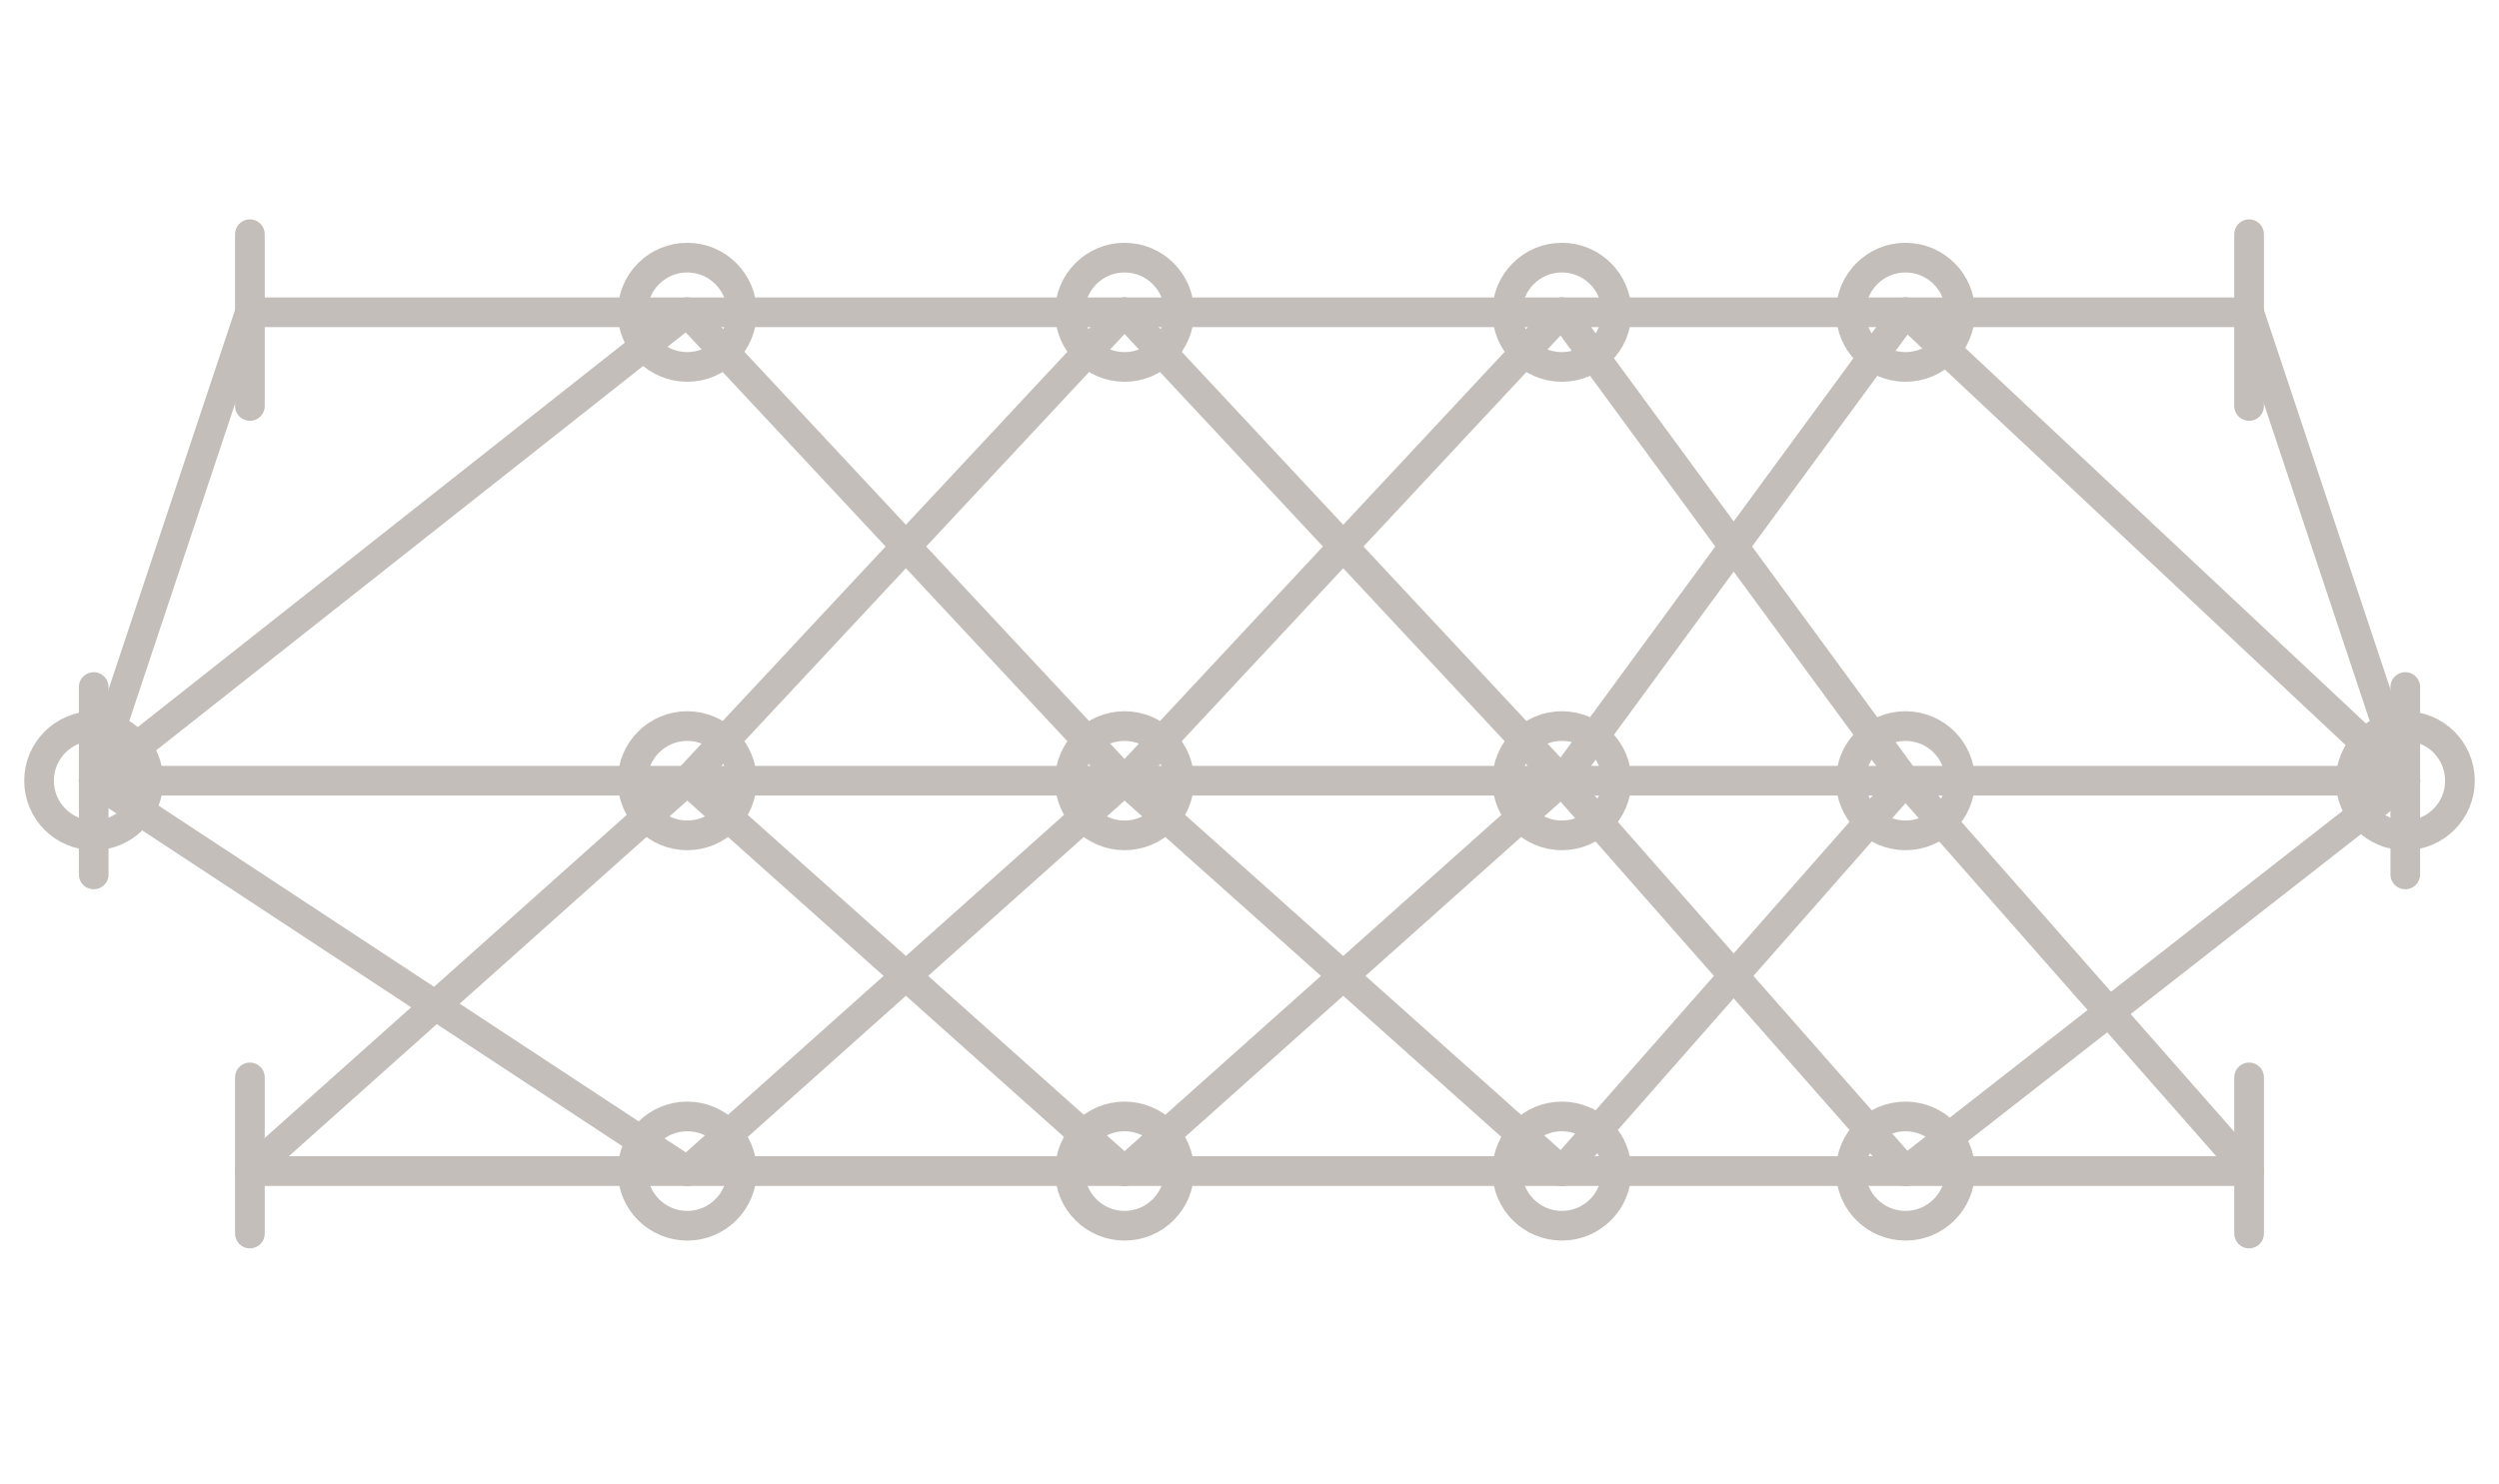
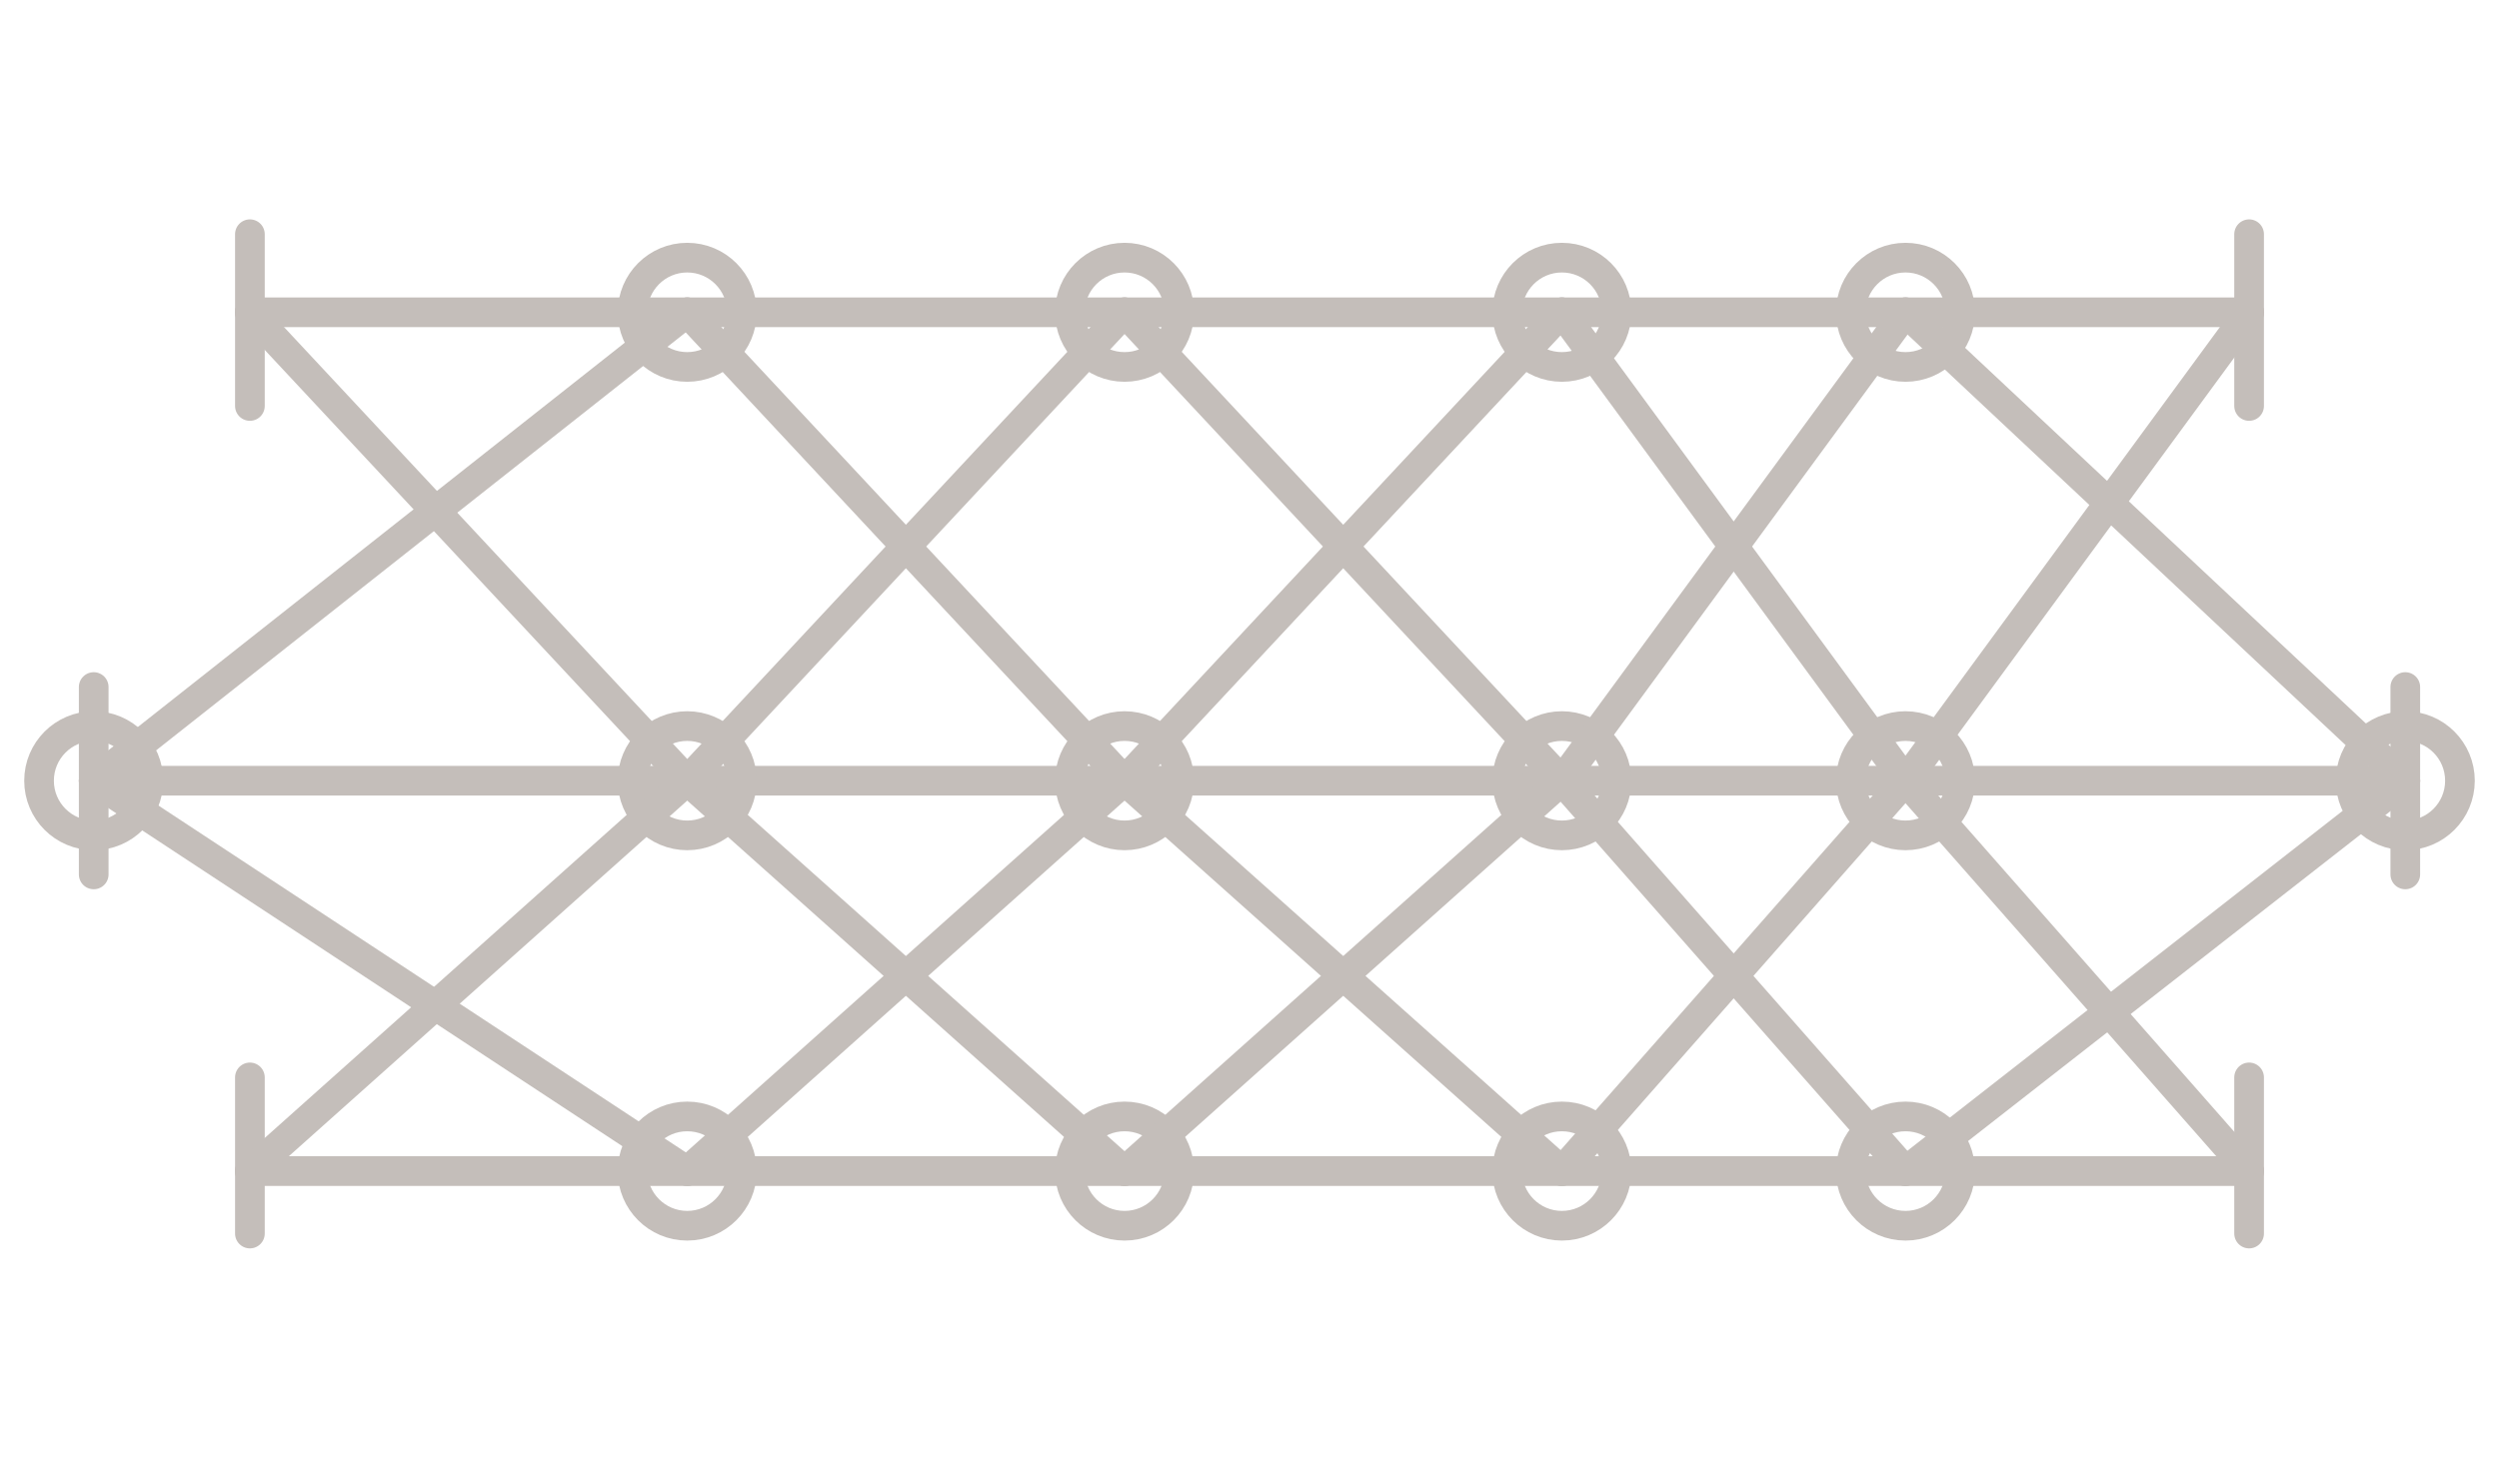
<svg xmlns="http://www.w3.org/2000/svg" viewBox="0 0 160 95" fill="none">
  <g stroke="#c4beba" stroke-width="1.9" stroke-linecap="round" stroke-linejoin="round">
    <line x1="16" y1="15" x2="16" y2="26" />
    <line x1="144" y1="15" x2="144" y2="26" />
    <line x1="16" y1="20" x2="144" y2="20" />
    <circle cx="44" cy="20" r="3.5" />
    <circle cx="72" cy="20" r="3.5" />
    <circle cx="100" cy="20" r="3.5" />
    <circle cx="122" cy="20" r="3.5" />
    <line x1="6" y1="44" x2="6" y2="56" />
    <line x1="154" y1="44" x2="154" y2="56" />
    <line x1="6" y1="50" x2="154" y2="50" />
    <circle cx="6" cy="50" r="3.5" />
    <circle cx="44" cy="50" r="3.5" />
    <circle cx="72" cy="50" r="3.5" />
    <circle cx="100" cy="50" r="3.5" />
    <circle cx="122" cy="50" r="3.5" />
    <circle cx="154" cy="50" r="3.5" />
    <line x1="16" y1="69" x2="16" y2="79" />
    <line x1="144" y1="69" x2="144" y2="79" />
    <line x1="16" y1="75" x2="144" y2="75" />
    <circle cx="44" cy="75" r="3.5" />
    <circle cx="72" cy="75" r="3.5" />
    <circle cx="100" cy="75" r="3.5" />
    <circle cx="122" cy="75" r="3.5" />
-     <line x1="16" y1="20" x2="6" y2="50" />
+     <line x1="16" y1="20" x2="44" y2="50" />
    <line x1="44" y1="20" x2="6" y2="50" />
    <line x1="44" y1="20" x2="72" y2="50" />
    <line x1="72" y1="20" x2="44" y2="50" />
    <line x1="72" y1="20" x2="100" y2="50" />
    <line x1="100" y1="20" x2="72" y2="50" />
    <line x1="100" y1="20" x2="122" y2="50" />
    <line x1="122" y1="20" x2="100" y2="50" />
    <line x1="122" y1="20" x2="154" y2="50" />
-     <line x1="144" y1="20" x2="154" y2="50" />
+     <line x1="144" y1="20" x2="122" y2="50" />
    <line x1="6" y1="50" x2="44" y2="75" />
    <line x1="44" y1="50" x2="16" y2="75" />
    <line x1="44" y1="50" x2="72" y2="75" />
    <line x1="72" y1="50" x2="44" y2="75" />
    <line x1="72" y1="50" x2="100" y2="75" />
    <line x1="100" y1="50" x2="72" y2="75" />
    <line x1="100" y1="50" x2="122" y2="75" />
    <line x1="122" y1="50" x2="100" y2="75" />
    <line x1="122" y1="50" x2="144" y2="75" />
    <line x1="154" y1="50" x2="122" y2="75" />
  </g>
</svg>
